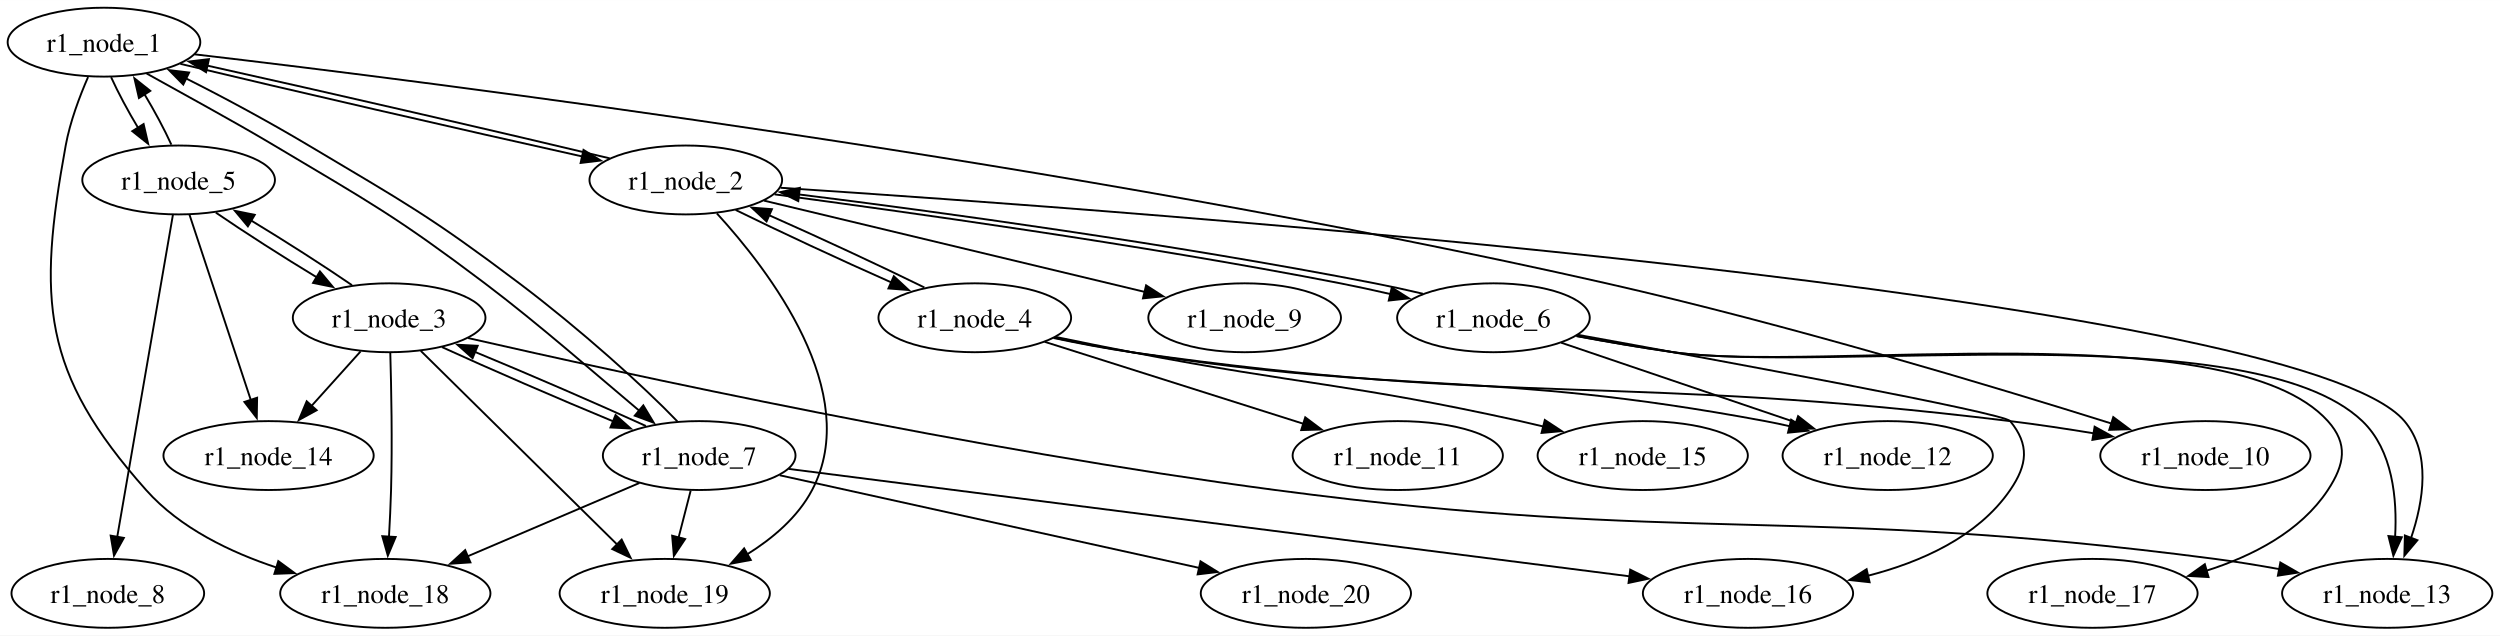
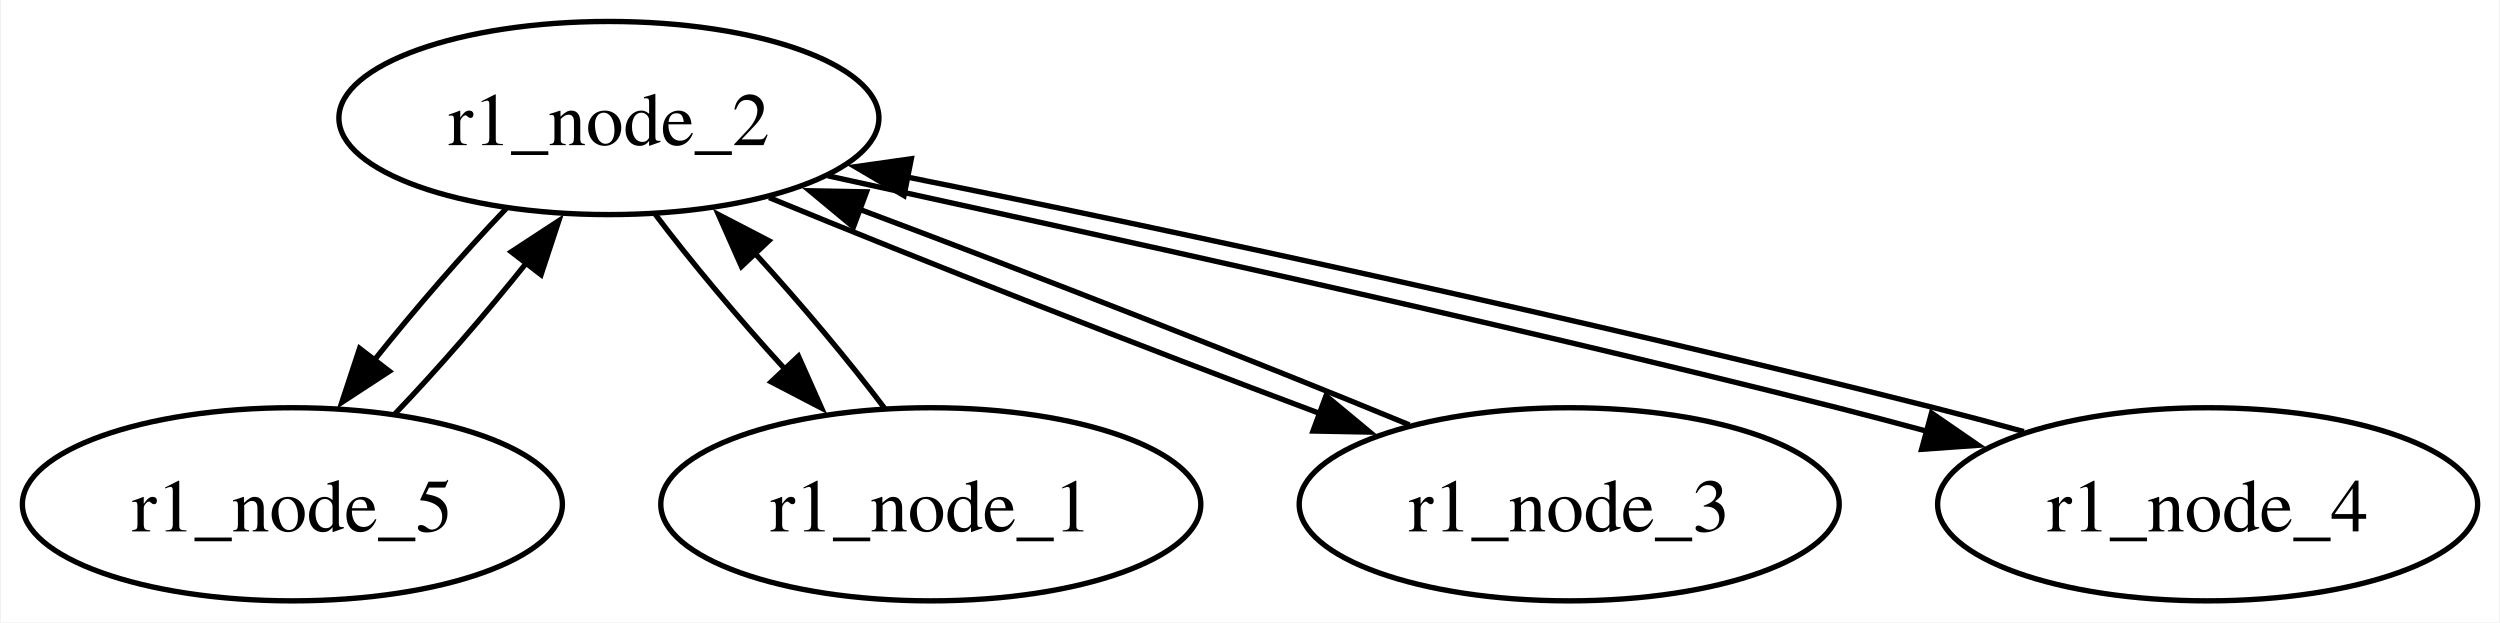
- <svg xmlns="http://www.w3.org/2000/svg" width="1306pt" height="332pt" viewBox="0.00 0.00 1306.26 332.00">
-   <g id="graph0" class="graph" transform="scale(1 1) rotate(0) translate(4 328)">
-     <polygon fill="white" stroke="none" points="-4,4 -4,-328 1302.26,-328 1302.26,4 -4,4" />
+ <svg xmlns="http://www.w3.org/2000/svg" width="466pt" height="116pt" viewBox="0.00 0.00 465.66 116.00">
+   <g id="graph0" class="graph" transform="scale(1 1) rotate(0) translate(4 112)">
+     <polygon fill="white" stroke="none" points="-4,4 -4,-112 461.66,-112 461.66,4 -4,4" />
    <g id="node1" class="node">
-       <ellipse fill="none" stroke="black" cx="50.33" cy="-306" rx="50.33" ry="18" />
-       <text text-anchor="middle" x="50.33" y="-300.95" font-family="Times,serif" font-size="14.00">r1_node_1</text>
+       <ellipse fill="none" stroke="black" cx="109.33" cy="-90" rx="50.33" ry="18" />
+       <text text-anchor="middle" x="109.33" y="-84.95" font-family="Times,serif" font-size="14.00">r1_node_2</text>
    </g>
    <g id="node2" class="node">
-       <ellipse fill="none" stroke="black" cx="89.33" cy="-234" rx="50.33" ry="18" />
-       <text text-anchor="middle" x="89.33" y="-228.95" font-family="Times,serif" font-size="14.00">r1_node_5</text>
+       <ellipse fill="none" stroke="black" cx="50.33" cy="-18" rx="50.33" ry="18" />
+       <text text-anchor="middle" x="50.33" y="-12.95" font-family="Times,serif" font-size="14.00">r1_node_5</text>
    </g>
    <g id="edge1" class="edge">
-       <path fill="none" stroke="black" d="M54.05,-287.7C57.68,-279.7 62.86,-270.02 68.2,-261.15" />
-       <polygon fill="black" stroke="black" points="71.03,-263.23 73.41,-252.9 65.11,-259.49 71.03,-263.23" />
+       <path fill="none" stroke="black" d="M90.18,-73.12C82.18,-64.77 73.12,-54.32 65.57,-44.84" />
+       <polygon fill="black" stroke="black" points="68.41,-42.8 59.54,-37 62.86,-47.06 68.41,-42.8" />
    </g>
    <g id="node3" class="node">
-       <ellipse fill="none" stroke="black" cx="1148.33" cy="-90" rx="54.93" ry="18" />
-       <text text-anchor="middle" x="1148.33" y="-84.95" font-family="Times,serif" font-size="14.00">r1_node_10</text>
+       <ellipse fill="none" stroke="black" cx="169.33" cy="-18" rx="50.33" ry="18" />
+       <text text-anchor="middle" x="169.33" y="-12.95" font-family="Times,serif" font-size="14.00">r1_node_1</text>
    </g>
    <g id="edge2" class="edge">
-       <path fill="none" stroke="black" d="M97.63,-299.65C220.37,-285.29 558.76,-242.72 835.33,-180 929.73,-158.59 1037.97,-125.97 1099.24,-106.74" />
-       <polygon fill="black" stroke="black" points="1100.19,-110.11 1108.68,-103.77 1098.09,-103.43 1100.19,-110.11" />
+       <path fill="none" stroke="black" d="M117.97,-72.05C124.49,-63.38 133.48,-52.67 142.18,-43.15" />
+       <polygon fill="black" stroke="black" points="144.66,-45.61 148.97,-35.93 139.57,-40.82 144.66,-45.61" />
    </g>
    <g id="node4" class="node">
-       <ellipse fill="none" stroke="black" cx="197.33" cy="-18" rx="54.93" ry="18" />
-       <text text-anchor="middle" x="197.33" y="-12.95" font-family="Times,serif" font-size="14.00">r1_node_18</text>
+       <ellipse fill="none" stroke="black" cx="288.33" cy="-18" rx="50.33" ry="18" />
+       <text text-anchor="middle" x="288.33" y="-12.95" font-family="Times,serif" font-size="14.00">r1_node_3</text>
    </g>
    <g id="edge3" class="edge">
-       <path fill="none" stroke="black" d="M42.02,-287.79C37.59,-277.63 32.59,-264.38 30.33,-252 15.59,-171.18 17.74,-133.39 72.33,-72 90.05,-52.07 116.53,-39.4 140.57,-31.47" />
-       <polygon fill="black" stroke="black" points="141.41,-34.87 149.95,-28.59 139.36,-28.18 141.41,-34.87" />
+       <path fill="none" stroke="black" d="M139.19,-75.17C167.28,-63.57 209.55,-47.01 241.99,-34.87" />
+       <polygon fill="black" stroke="black" points="243,-38.23 251.16,-31.46 240.57,-31.66 243,-38.23" />
    </g>
    <g id="node5" class="node">
-       <ellipse fill="none" stroke="black" cx="354.33" cy="-234" rx="50.33" ry="18" />
-       <text text-anchor="middle" x="354.33" y="-228.95" font-family="Times,serif" font-size="14.00">r1_node_2</text>
+       <ellipse fill="none" stroke="black" cx="407.33" cy="-18" rx="50.33" ry="18" />
+       <text text-anchor="middle" x="407.33" y="-12.95" font-family="Times,serif" font-size="14.00">r1_node_4</text>
    </g>
    <g id="edge4" class="edge">
-       <path fill="none" stroke="black" d="M90.23,-294.67C144.06,-281.74 239.89,-259.66 300.17,-246.29" />
-       <polygon fill="black" stroke="black" points="300.88,-249.72 309.89,-244.15 299.37,-242.88 300.88,-249.72" />
+       <path fill="none" stroke="black" d="M150.13,-79.23C196.11,-69.15 272.66,-52.6 338.33,-36 343.76,-34.63 349.46,-33.11 355.16,-31.57" />
+       <polygon fill="black" stroke="black" points="355.86,-35.01 364.59,-29 354.02,-28.25 355.86,-35.01" />
    </g>
-     <g id="node6" class="node">
-       <ellipse fill="none" stroke="black" cx="361.33" cy="-90" rx="50.33" ry="18" />
-       <text text-anchor="middle" x="361.33" y="-84.95" font-family="Times,serif" font-size="14.00">r1_node_7</text>
+     <g id="edge7" class="edge">
+       <path fill="none" stroke="black" d="M69.42,-34.83C77.4,-43.15 86.43,-53.56 93.98,-63.02" />
+       <polygon fill="black" stroke="black" points="91.13,-65.06 100,-70.86 96.68,-60.79 91.13,-65.06" />
+     </g>
+     <g id="edge8" class="edge">
+       <path fill="none" stroke="black" d="M160.79,-35.8C154.29,-44.47 145.28,-55.21 136.56,-64.77" />
+       <polygon fill="black" stroke="black" points="134.04,-62.33 129.74,-72.01 139.14,-67.13 134.04,-62.33" />
    </g>
    <g id="edge5" class="edge">
-       <path fill="none" stroke="black" d="M72.6,-289.63C90.87,-279.38 116.9,-265.37 139.33,-252 189.51,-222.08 202.67,-215.18 249.33,-180 277.52,-158.74 307.89,-131.98 330.08,-113.38" />
-       <polygon fill="black" stroke="black" points="332.13,-116.23 337.6,-107.16 327.66,-110.84 332.13,-116.23" />
-     </g>
-     <g id="edge29" class="edge">
-       <path fill="none" stroke="black" d="M85.54,-252.45C81.9,-260.44 76.73,-270.08 71.41,-278.92" />
-       <polygon fill="black" stroke="black" points="68.6,-276.81 66.22,-287.13 74.52,-280.55 68.6,-276.81" />
-     </g>
-     <g id="node7" class="node">
-       <ellipse fill="none" stroke="black" cx="136.33" cy="-90" rx="54.93" ry="18" />
-       <text text-anchor="middle" x="136.33" y="-84.95" font-family="Times,serif" font-size="14.00">r1_node_14</text>
-     </g>
-     <g id="edge30" class="edge">
-       <path fill="none" stroke="black" d="M95,-215.87C102.97,-191.78 117.59,-147.6 127.13,-118.77" />
-       <polygon fill="black" stroke="black" points="130.34,-120.22 130.16,-109.63 123.7,-118.02 130.34,-120.22" />
-     </g>
-     <g id="node8" class="node">
-       <ellipse fill="none" stroke="black" cx="52.33" cy="-18" rx="50.33" ry="18" />
-       <text text-anchor="middle" x="52.33" y="-12.95" font-family="Times,serif" font-size="14.00">r1_node_8</text>
-     </g>
-     <g id="edge28" class="edge">
-       <path fill="none" stroke="black" d="M86.36,-215.85C80.02,-179.14 65.06,-92.66 57.26,-47.53" />
-       <polygon fill="black" stroke="black" points="60.72,-46.98 55.57,-37.72 53.82,-48.17 60.72,-46.98" />
-     </g>
-     <g id="node18" class="node">
-       <ellipse fill="none" stroke="black" cx="199.33" cy="-162" rx="50.33" ry="18" />
-       <text text-anchor="middle" x="199.33" y="-156.95" font-family="Times,serif" font-size="14.00">r1_node_3</text>
-     </g>
-     <g id="edge31" class="edge">
-       <path fill="none" stroke="black" d="M108.78,-216.94C123.48,-206.86 143.9,-193.78 161.69,-183.02" />
-       <polygon fill="black" stroke="black" points="163.16,-186.23 169.95,-178.1 159.57,-180.21 163.16,-186.23" />
-     </g>
-     <g id="edge15" class="edge">
-       <path fill="none" stroke="black" d="M314.58,-245.29C260.75,-258.23 164.71,-280.35 104.38,-293.73" />
-       <polygon fill="black" stroke="black" points="103.67,-290.31 94.66,-295.88 105.18,-297.14 103.67,-290.31" />
-     </g>
-     <g id="node9" class="node">
-       <ellipse fill="none" stroke="black" cx="776.33" cy="-162" rx="50.33" ry="18" />
-       <text text-anchor="middle" x="776.33" y="-156.95" font-family="Times,serif" font-size="14.00">r1_node_6</text>
-     </g>
-     <g id="edge11" class="edge">
-       <path fill="none" stroke="black" d="M400.72,-226.48C466.75,-217.62 591.07,-200.51 696.33,-180 704.81,-178.35 713.82,-176.37 722.63,-174.35" />
-       <polygon fill="black" stroke="black" points="723.21,-177.81 732.16,-172.15 721.63,-170.99 723.21,-177.81" />
-     </g>
-     <g id="node13" class="node">
-       <ellipse fill="none" stroke="black" cx="1243.33" cy="-18" rx="54.93" ry="18" />
-       <text text-anchor="middle" x="1243.33" y="-12.95" font-family="Times,serif" font-size="14.00">r1_node_13</text>
-     </g>
-     <g id="edge13" class="edge">
-       <path fill="none" stroke="black" d="M403.85,-229.91C584.03,-218.18 1197.04,-173.66 1252.33,-108 1266.38,-91.32 1262.3,-66.15 1255.76,-46.84" />
-       <polygon fill="black" stroke="black" points="1259.1,-45.77 1252.28,-37.66 1252.56,-48.25 1259.1,-45.77" />
-     </g>
-     <g id="node14" class="node">
-       <ellipse fill="none" stroke="black" cx="343.33" cy="-18" rx="54.93" ry="18" />
-       <text text-anchor="middle" x="343.33" y="-12.95" font-family="Times,serif" font-size="14.00">r1_node_19</text>
-     </g>
-     <g id="edge14" class="edge">
-       <path fill="none" stroke="black" d="M370.55,-216.54C397.74,-186.88 447.03,-122.8 420.33,-72 412.85,-57.78 399.65,-46.64 386.26,-38.31" />
-       <polygon fill="black" stroke="black" points="388.29,-35.44 377.87,-33.5 384.81,-41.51 388.29,-35.44" />
-     </g>
-     <g id="node16" class="node">
-       <ellipse fill="none" stroke="black" cx="646.33" cy="-162" rx="50.33" ry="18" />
-       <text text-anchor="middle" x="646.33" y="-156.95" font-family="Times,serif" font-size="14.00">r1_node_9</text>
-     </g>
-     <g id="edge12" class="edge">
-       <path fill="none" stroke="black" d="M395.24,-223.19C447.33,-210.71 537.39,-189.12 594.3,-175.47" />
-       <polygon fill="black" stroke="black" points="594.84,-178.94 603.75,-173.21 593.21,-172.13 594.84,-178.94" />
-     </g>
-     <g id="node17" class="node">
-       <ellipse fill="none" stroke="black" cx="505.33" cy="-162" rx="50.33" ry="18" />
-       <text text-anchor="middle" x="505.33" y="-156.95" font-family="Times,serif" font-size="14.00">r1_node_4</text>
-     </g>
-     <g id="edge16" class="edge">
-       <path fill="none" stroke="black" d="M380.37,-218.33C402.76,-207.3 435.33,-192.15 461.67,-180.49" />
-       <polygon fill="black" stroke="black" points="463.01,-183.72 470.77,-176.5 460.2,-177.31 463.01,-183.72" />
-     </g>
-     <g id="edge35" class="edge">
-       <path fill="none" stroke="black" d="M349.93,-107.84C332.25,-126.34 298.46,-156.52 267.33,-180 220.67,-215.18 207.51,-222.08 157.33,-252 136.77,-264.26 113.18,-277.05 93.29,-287" />
-       <polygon fill="black" stroke="black" points="91.75,-283.85 84.31,-291.4 94.83,-290.14 91.75,-283.85" />
-     </g>
-     <g id="edge37" class="edge">
-       <path fill="none" stroke="black" d="M330.09,-75.67C304.63,-64.8 268.4,-49.33 240.22,-37.31" />
-       <polygon fill="black" stroke="black" points="241.81,-34.18 231.24,-33.47 239.06,-40.62 241.81,-34.18" />
-     </g>
-     <g id="node10" class="node">
-       <ellipse fill="none" stroke="black" cx="909.33" cy="-18" rx="54.93" ry="18" />
-       <text text-anchor="middle" x="909.33" y="-12.95" font-family="Times,serif" font-size="14.00">r1_node_16</text>
-     </g>
-     <g id="edge36" class="edge">
-       <path fill="none" stroke="black" d="M408.05,-83.03C506.79,-70.42 736.69,-41.05 847.48,-26.9" />
-       <polygon fill="black" stroke="black" points="847.8,-30.39 857.28,-25.65 846.91,-23.44 847.8,-30.39" />
-     </g>
-     <g id="edge32" class="edge">
-       <path fill="none" stroke="black" d="M356.88,-71.7C354.98,-64.32 352.72,-55.52 350.59,-47.25" />
-       <polygon fill="black" stroke="black" points="353.98,-46.38 348.1,-37.57 347.2,-48.13 353.98,-46.38" />
-     </g>
-     <g id="edge34" class="edge">
-       <path fill="none" stroke="black" d="M333.45,-105.46C308.86,-116.71 272.77,-132.35 244.16,-144.16" />
-       <polygon fill="black" stroke="black" points="242.93,-140.88 235.01,-147.91 245.59,-147.36 242.93,-140.88" />
-     </g>
-     <g id="node19" class="node">
-       <ellipse fill="none" stroke="black" cx="678.33" cy="-18" rx="54.93" ry="18" />
-       <text text-anchor="middle" x="678.33" y="-12.95" font-family="Times,serif" font-size="14.00">r1_node_20</text>
-     </g>
-     <g id="edge33" class="edge">
-       <path fill="none" stroke="black" d="M403.42,-79.7C459.79,-67.26 559.92,-45.15 622.52,-31.32" />
-       <polygon fill="black" stroke="black" points="623.27,-34.74 632.28,-29.17 621.76,-27.91 623.27,-34.74" />
-     </g>
-     <g id="edge8" class="edge">
-       <path fill="none" stroke="black" d="M739.47,-174.55C731.24,-176.5 722.54,-178.4 714.33,-180 609.11,-200.5 484.83,-217.61 413.14,-226.47" />
-       <polygon fill="black" stroke="black" points="413.1,-222.95 403.6,-227.64 413.95,-229.9 413.1,-222.95" />
+       <path fill="none" stroke="black" d="M258.55,-32.8C230.54,-44.36 188.37,-60.89 155.93,-73.03" />
+       <polygon fill="black" stroke="black" points="154.91,-69.68 146.76,-76.44 157.35,-76.24 154.91,-69.68" />
    </g>
    <g id="edge6" class="edge">
-       <path fill="none" stroke="black" d="M820.49,-153.07C896.13,-139.38 1042.73,-112.37 1046.33,-108 1056.49,-95.64 1055.37,-85.2 1046.33,-72 1029.46,-47.39 999.41,-34.21 971.74,-27.14" />
-       <polygon fill="black" stroke="black" points="972.88,-23.82 962.35,-24.98 971.31,-30.64 972.88,-23.82" />
-     </g>
-     <g id="node11" class="node">
-       <ellipse fill="none" stroke="black" cx="1089.33" cy="-18" rx="54.93" ry="18" />
-       <text text-anchor="middle" x="1089.33" y="-12.95" font-family="Times,serif" font-size="14.00">r1_node_17</text>
-     </g>
-     <g id="edge7" class="edge">
-       <path fill="none" stroke="black" d="M819.74,-152.46C835.62,-149.51 853.75,-146.37 870.33,-144 945.98,-133.19 1161.2,-164.8 1212.33,-108 1223.03,-96.11 1221.12,-85.37 1212.33,-72 1198.03,-50.27 1172.74,-37.41 1148.8,-29.82" />
-       <polygon fill="black" stroke="black" points="1149.97,-26.51 1139.39,-27.11 1148.03,-33.24 1149.97,-26.51" />
-     </g>
-     <g id="node12" class="node">
-       <ellipse fill="none" stroke="black" cx="982.33" cy="-90" rx="54.93" ry="18" />
-       <text text-anchor="middle" x="982.33" y="-84.95" font-family="Times,serif" font-size="14.00">r1_node_12</text>
-     </g>
-     <g id="edge9" class="edge">
-       <path fill="none" stroke="black" d="M811.74,-148.97C845.66,-137.44 897.1,-119.96 934.62,-107.21" />
-       <polygon fill="black" stroke="black" points="935.52,-110.6 943.86,-104.07 933.27,-103.97 935.52,-110.6" />
-     </g>
-     <g id="edge10" class="edge">
-       <path fill="none" stroke="black" d="M819.74,-152.41C835.61,-149.46 853.74,-146.33 870.33,-144 949.95,-132.84 1172.2,-163.55 1230.33,-108 1246.22,-92.81 1248.57,-67.41 1247.46,-47.63" />
-       <polygon fill="black" stroke="black" points="1250.94,-47.32 1246.55,-37.68 1243.97,-47.96 1250.94,-47.32" />
-     </g>
-     <g id="node15" class="node">
-       <ellipse fill="none" stroke="black" cx="726.33" cy="-90" rx="54.93" ry="18" />
-       <text text-anchor="middle" x="726.33" y="-84.95" font-family="Times,serif" font-size="14.00">r1_node_11</text>
-     </g>
-     <g id="edge23" class="edge">
-       <path fill="none" stroke="black" d="M546.44,-151.42C559.46,-148.67 573.94,-145.9 587.33,-144 789.91,-115.17 843.22,-132.84 1046.33,-108 1060.53,-106.26 1075.77,-103.96 1090.04,-101.61" />
-       <polygon fill="black" stroke="black" points="1090.45,-105.09 1099.73,-99.98 1089.29,-98.19 1090.45,-105.09" />
-     </g>
-     <g id="edge27" class="edge">
-       <path fill="none" stroke="black" d="M478.99,-177.82C456.57,-188.86 424.08,-203.96 397.84,-215.58" />
-       <polygon fill="black" stroke="black" points="396.53,-212.33 388.77,-219.55 399.34,-218.74 396.53,-212.33" />
-     </g>
-     <g id="edge25" class="edge">
-       <path fill="none" stroke="black" d="M546.9,-151.57C559.81,-148.86 574.12,-146.08 587.33,-144 733.5,-120.95 772.85,-135.07 918.33,-108 922.59,-107.21 926.99,-106.28 931.39,-105.27" />
-       <polygon fill="black" stroke="black" points="931.89,-108.75 940.78,-102.99 930.24,-101.95 931.89,-108.75" />
-     </g>
-     <g id="edge24" class="edge">
-       <path fill="none" stroke="black" d="M541.82,-149.44C578.77,-137.74 636.15,-119.56 677.1,-106.59" />
-       <polygon fill="black" stroke="black" points="678,-109.98 686.48,-103.62 675.89,-103.3 678,-109.98" />
-     </g>
-     <g id="node20" class="node">
-       <ellipse fill="none" stroke="black" cx="854.33" cy="-90" rx="54.93" ry="18" />
-       <text text-anchor="middle" x="854.33" y="-84.95" font-family="Times,serif" font-size="14.00">r1_node_15</text>
-     </g>
-     <g id="edge26" class="edge">
-       <path fill="none" stroke="black" d="M547.84,-151.94C560.53,-149.31 574.48,-146.47 587.33,-144 677.31,-126.7 700.86,-127.78 790.33,-108 794.32,-107.12 798.45,-106.15 802.58,-105.14" />
-       <polygon fill="black" stroke="black" points="803.17,-108.6 812.01,-102.77 801.46,-101.81 803.17,-108.6" />
-     </g>
-     <g id="edge17" class="edge">
-       <path fill="none" stroke="black" d="M179.92,-179.03C165.23,-189.11 144.79,-202.2 126.99,-212.96" />
-       <polygon fill="black" stroke="black" points="125.52,-209.76 118.72,-217.89 129.11,-215.77 125.52,-209.76" />
-     </g>
-     <g id="edge21" class="edge">
-       <path fill="none" stroke="black" d="M199.93,-143.6C200.45,-125.66 201.03,-96.87 200.33,-72 200.1,-64.05 199.69,-55.43 199.24,-47.5" />
-       <polygon fill="black" stroke="black" points="202.74,-47.45 198.64,-37.69 195.75,-47.88 202.74,-47.45" />
-     </g>
-     <g id="edge18" class="edge">
-       <path fill="none" stroke="black" d="M226.93,-146.67C251.49,-135.42 287.66,-119.75 316.36,-107.89" />
-       <polygon fill="black" stroke="black" points="317.62,-111.16 325.55,-104.13 314.97,-104.68 317.62,-111.16" />
-     </g>
-     <g id="edge20" class="edge">
-       <path fill="none" stroke="black" d="M184.4,-144.41C176.71,-135.87 167.18,-125.28 158.64,-115.79" />
-       <polygon fill="black" stroke="black" points="161.45,-113.69 152.16,-108.59 156.25,-118.37 161.45,-113.69" />
-     </g>
-     <g id="edge19" class="edge">
-       <path fill="none" stroke="black" d="M240.57,-151.39C321.14,-132.99 505.31,-92.78 662.33,-72 879.25,-43.3 936.36,-64.35 1153.33,-36 1164.33,-34.56 1176.01,-32.65 1187.19,-30.62" />
-       <polygon fill="black" stroke="black" points="1187.49,-34.12 1196.68,-28.85 1186.2,-27.24 1187.49,-34.12" />
-     </g>
-     <g id="edge22" class="edge">
-       <path fill="none" stroke="black" d="M215.85,-144.71C240.99,-119.91 289.05,-72.52 318.44,-43.54" />
-       <polygon fill="black" stroke="black" points="320.82,-46.11 325.48,-36.6 315.9,-41.13 320.82,-46.11" />
+       <path fill="none" stroke="black" d="M373.07,-31.55C367.5,-33.1 361.79,-34.62 356.33,-36 291.08,-52.49 215.09,-68.94 164.7,-79.04" />
+       <polygon fill="black" stroke="black" points="164.34,-75.54 155.21,-80.92 165.7,-82.41 164.34,-75.54" />
    </g>
  </g>
</svg>
